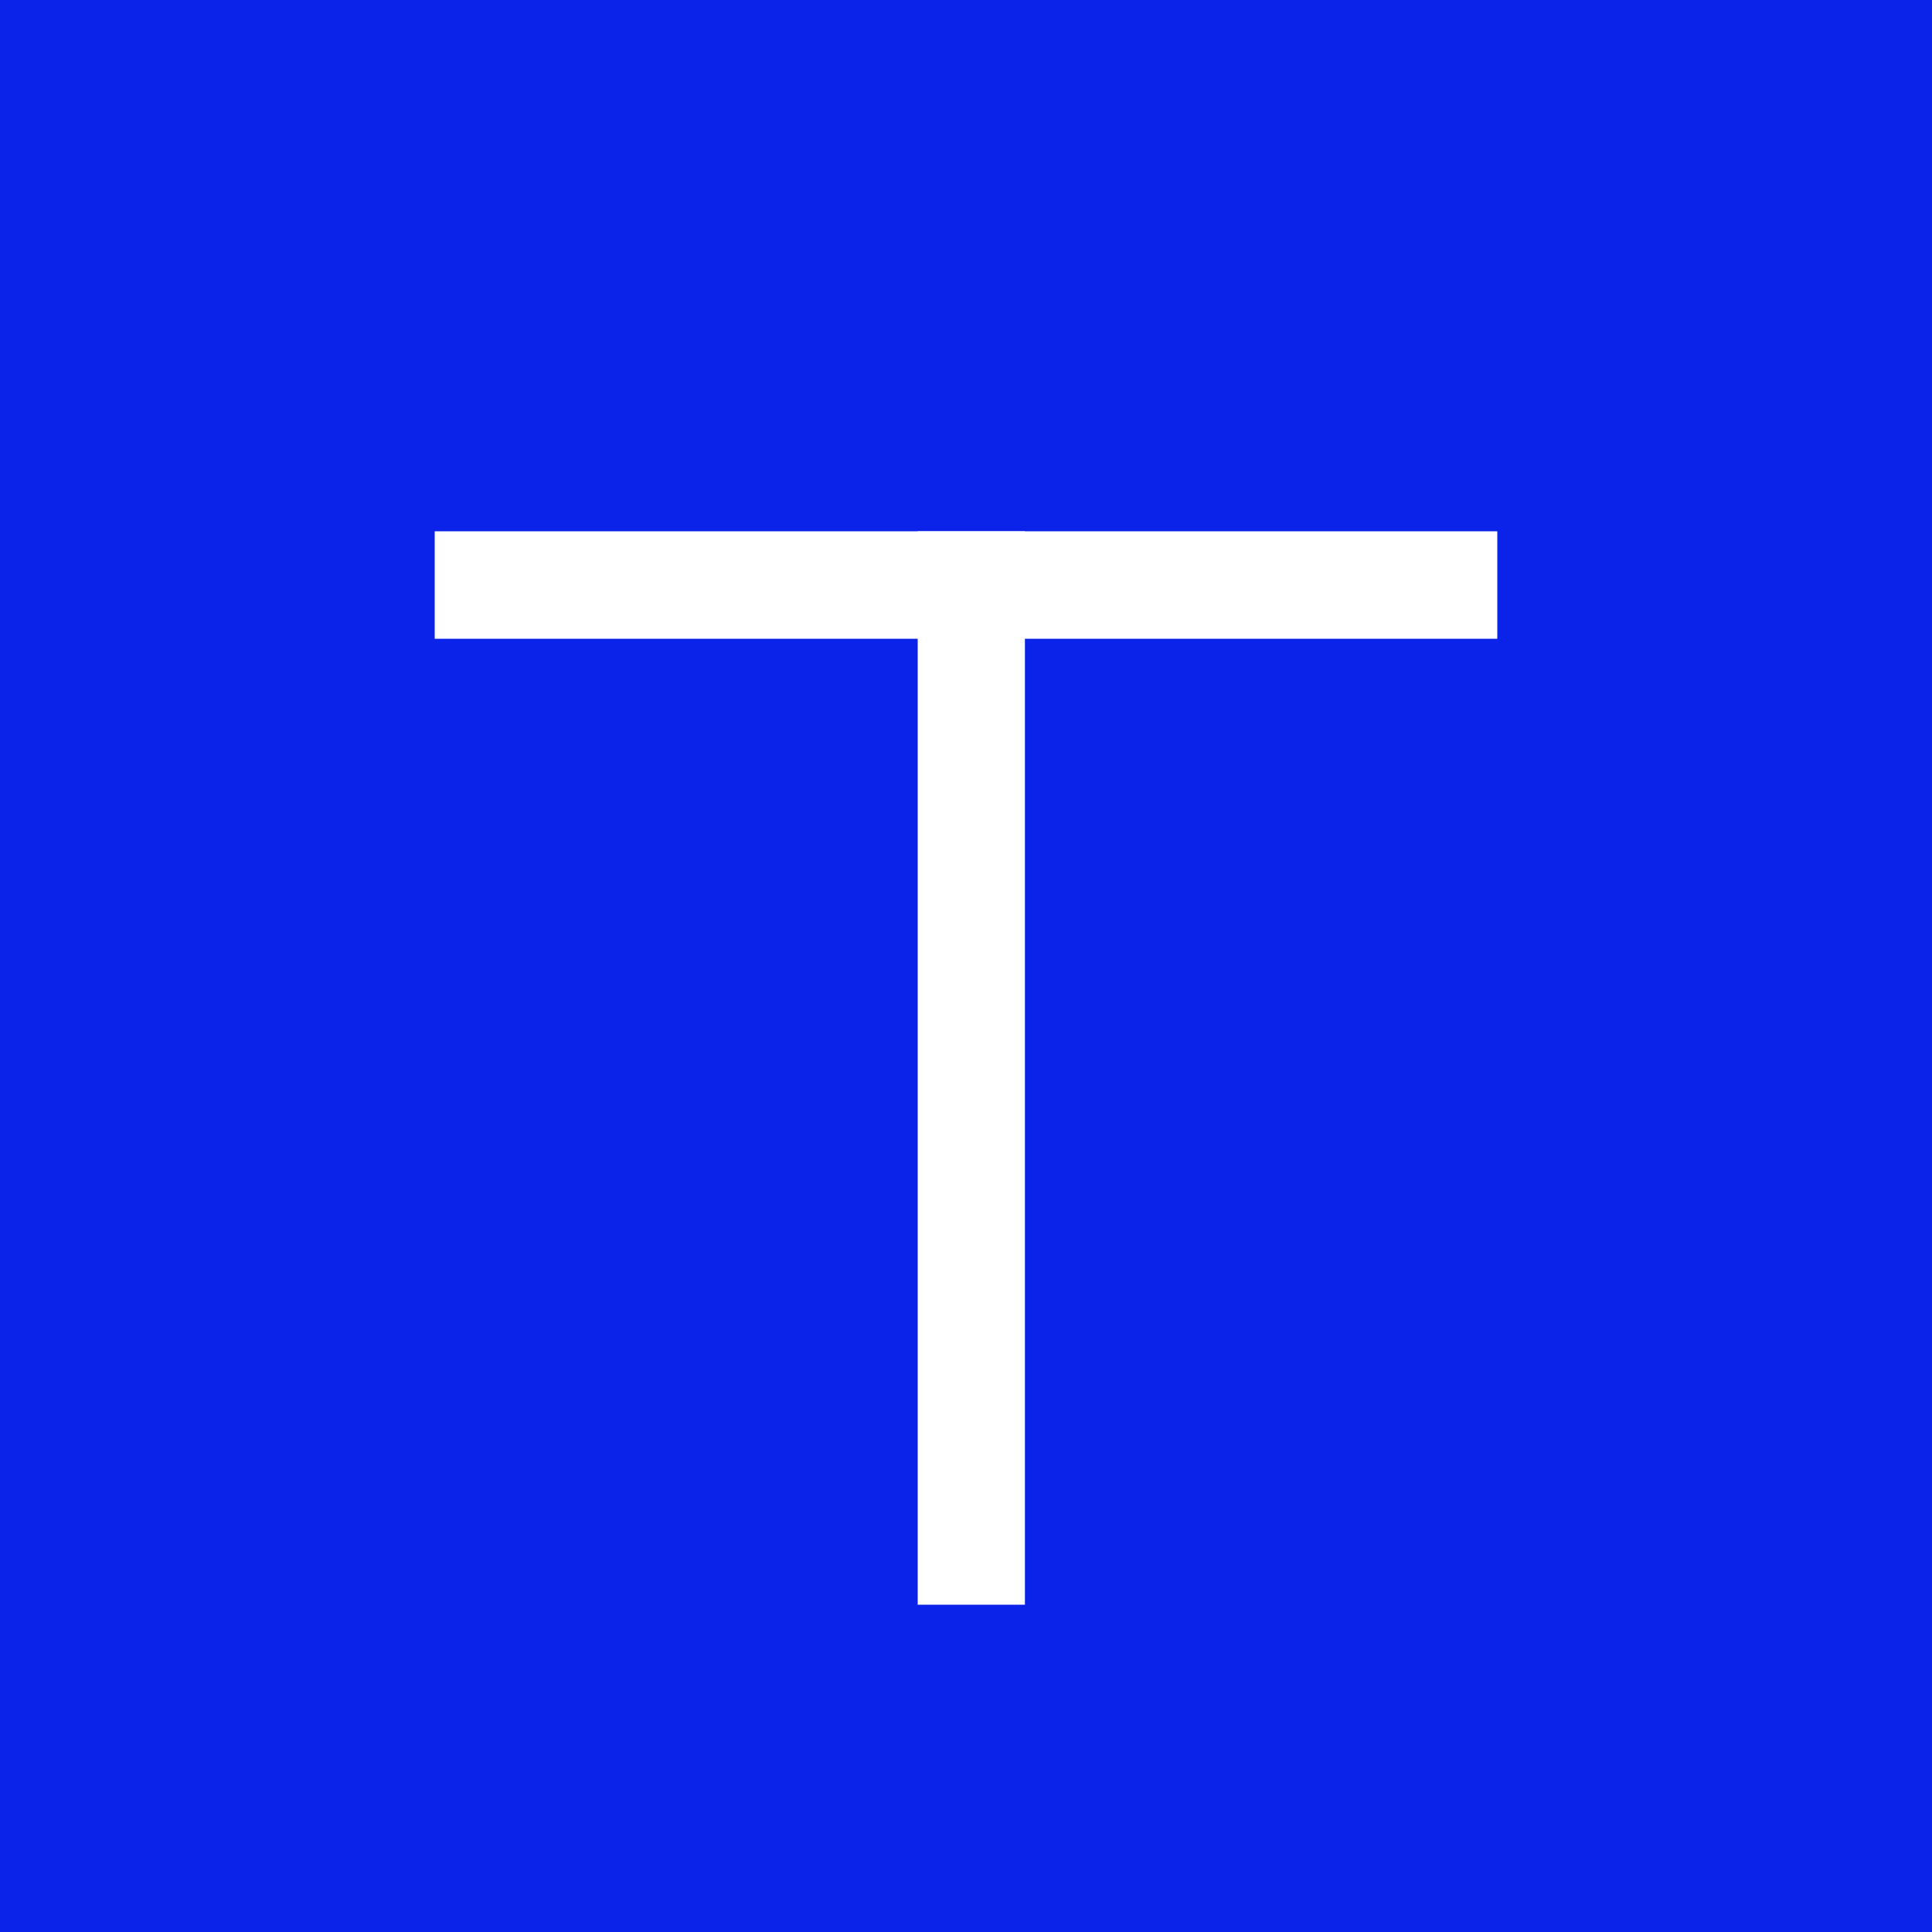
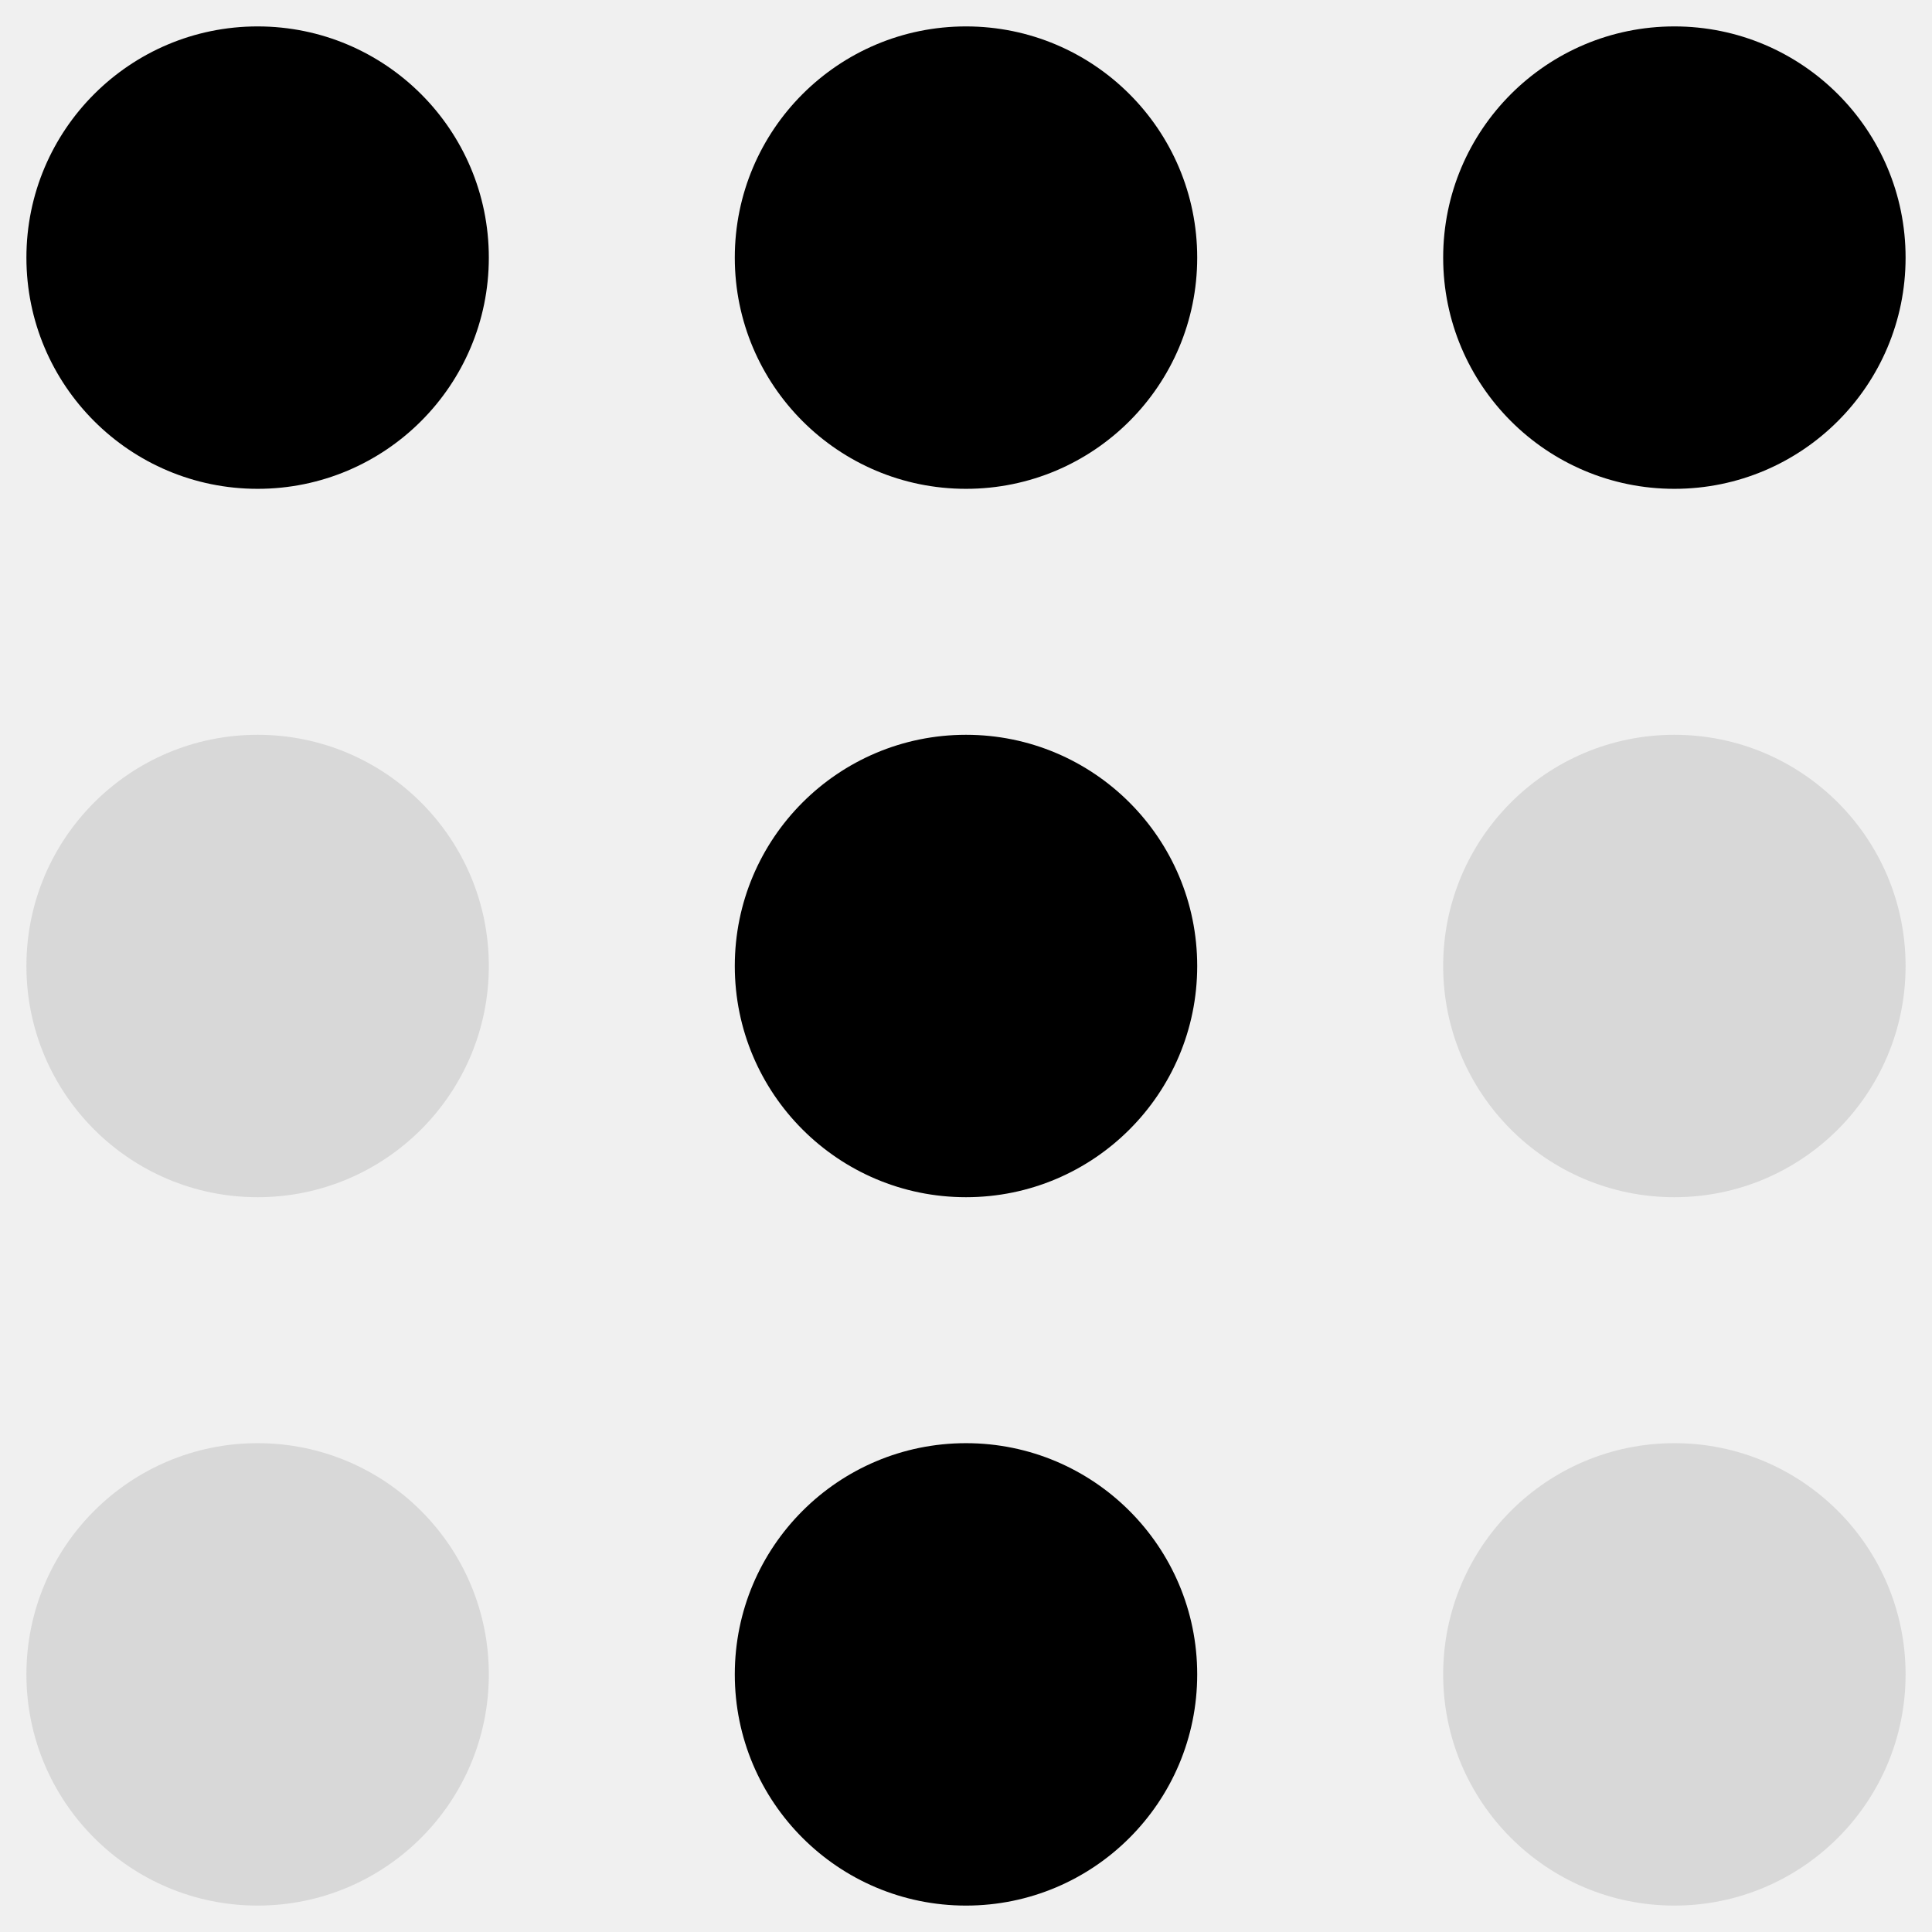
- <svg xmlns="http://www.w3.org/2000/svg" width="40px" height="40px" viewBox="0 0 40 40" version="1.1">
-   <g id="Page-1" stroke="none" stroke-width="1" fill="none" fill-rule="evenodd">
-     <g id="logo" fill-rule="nonzero">
-       <g id="Group">
-         <polygon id="Path" fill="#0B22E8" points="0 0 0 40 40 40 40 0" />
-         <polygon id="Path" fill="#FFFFFF" points="9 13.225 31 13.225 31 11 9 11" />
-         <polygon id="Path" fill="#FFFFFF" points="19 33.224 21.22 33.224 21.22 11 19 11" />
-       </g>
-     </g>
+ <svg xmlns="http://www.w3.org/2000/svg" width="512px" height="512px" viewBox="0 0 512 512" version="1.1">
+   <g id="Artboard" stroke="none" stroke-width="1" fill="none" fill-rule="evenodd">
+     <circle id="Oval" fill="#000000" cx="68.272" cy="68.272" r="61.272" />
+     <circle id="Oval-Copy-3" fill="#D8D8D8" cx="68.272" cy="256" r="61.272" />
+     <circle id="Oval-Copy-6" fill="#D8D8D8" cx="68.272" cy="443.728" r="61.272" />
+     <circle id="Oval-Copy" fill="#000000" cx="256" cy="68.272" r="61.272" />
+     <circle id="Oval-Copy-4" fill="#000000" cx="256" cy="256" r="61.272" />
+     <circle id="Oval-Copy-7" fill="#000000" cx="256" cy="443.728" r="61.272" />
+     <circle id="Oval-Copy-2" fill="#000000" cx="443.728" cy="68.272" r="61.272" />
+     <circle id="Oval-Copy-5" fill="#D8D8D8" cx="443.728" cy="256" r="61.272" />
+     <circle id="Oval-Copy-8" fill="#D8D8D8" cx="443.728" cy="443.728" r="61.272" />
  </g>
</svg>
